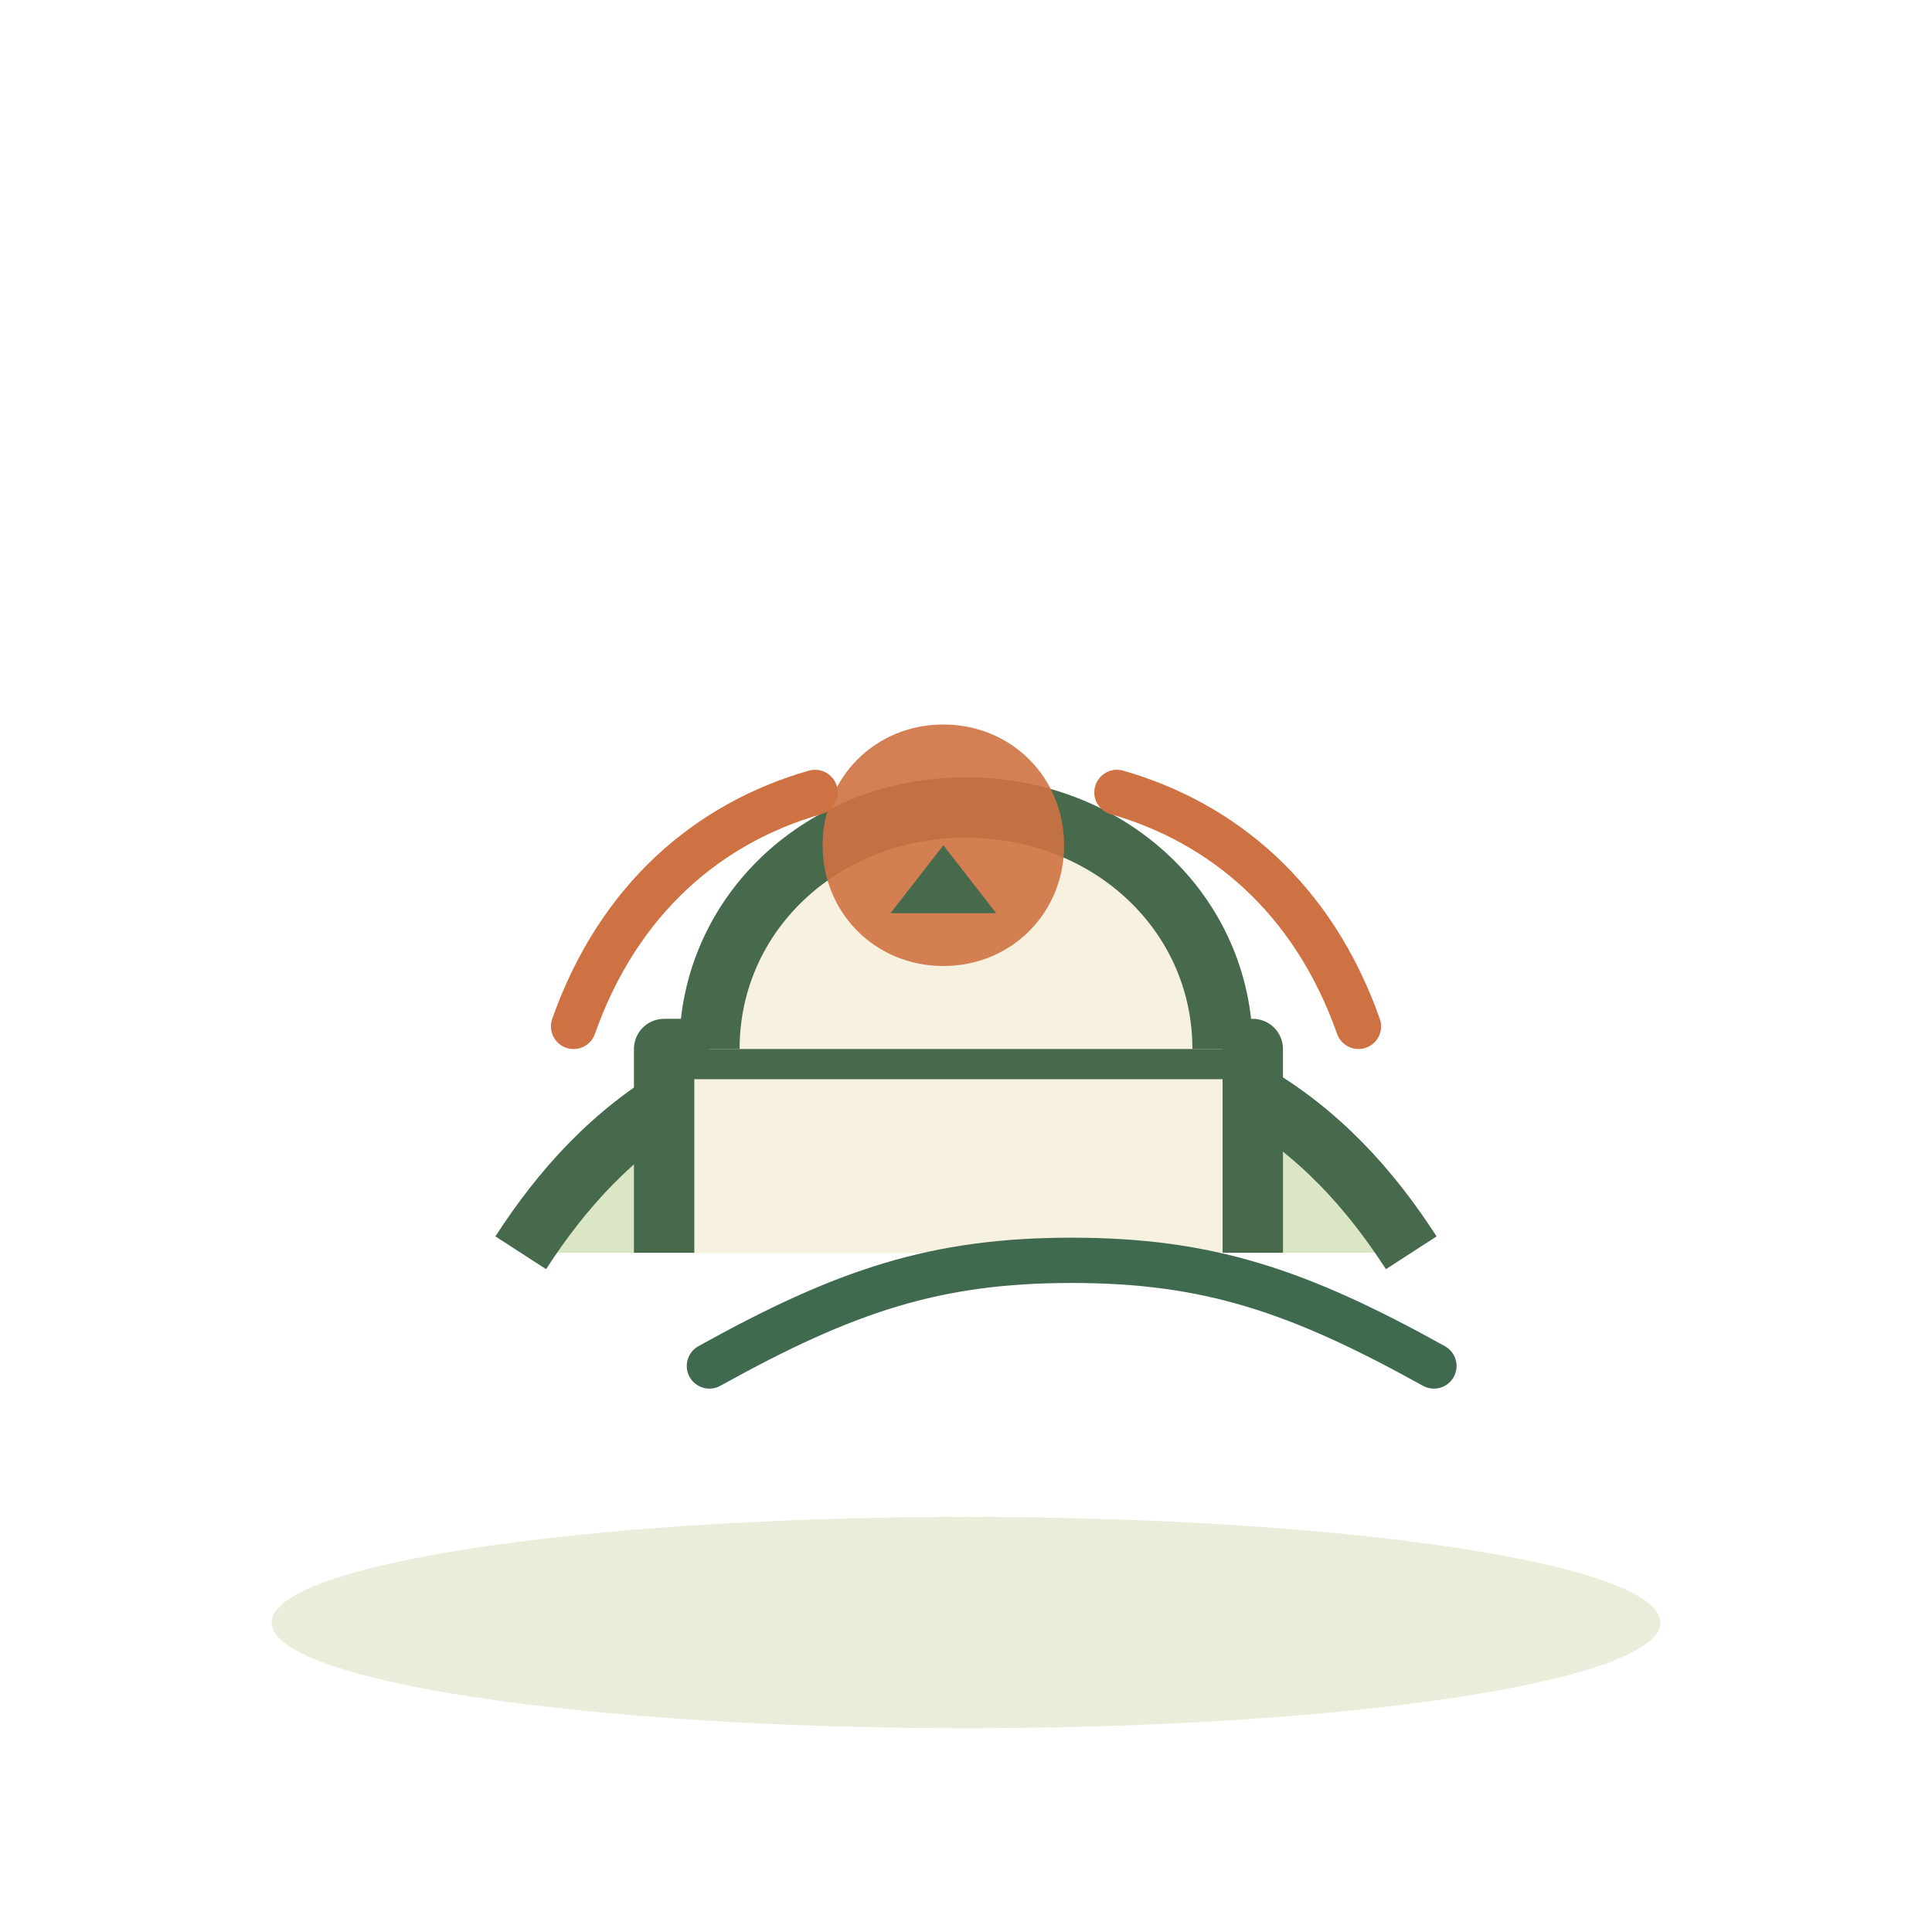
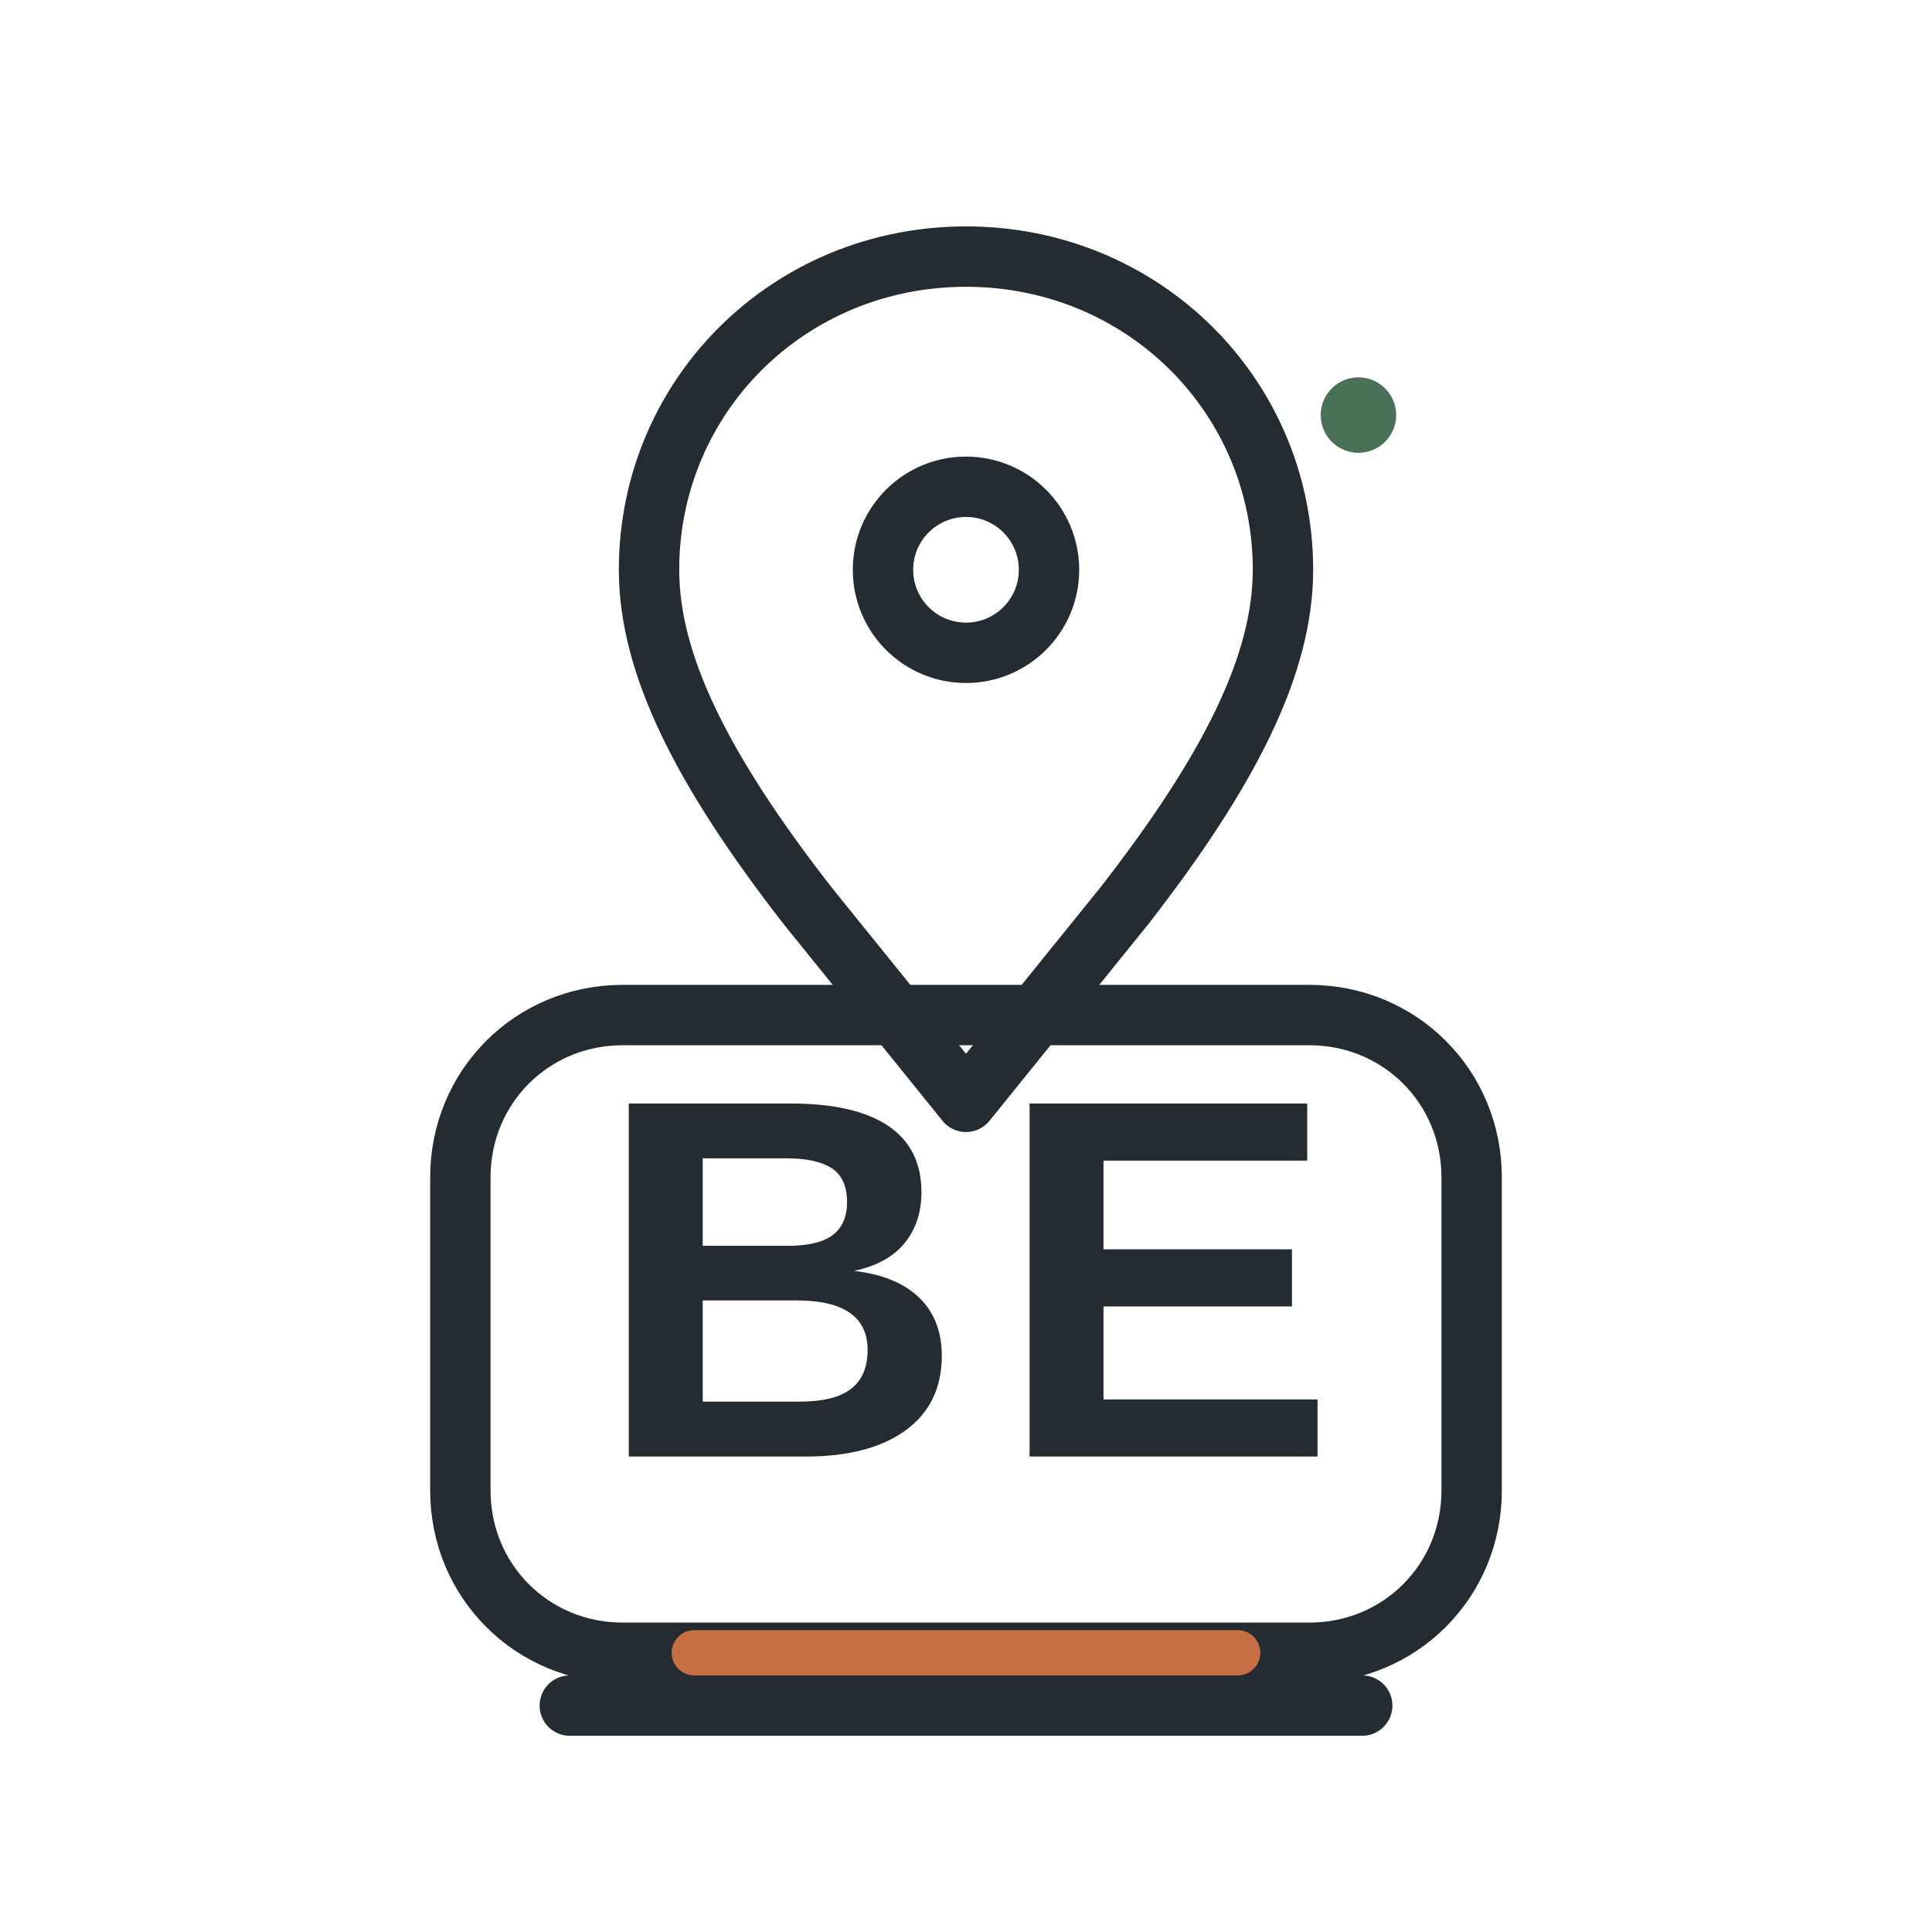
<svg xmlns="http://www.w3.org/2000/svg" viewBox="0 0 512 512" fill="none">
-   <defs>
-     <linearGradient id="bg" x1="92" y1="70" x2="420" y2="446" gradientUnits="userSpaceOnUse">
-       <stop offset="0" stop-color="#f7f1df" />
-       <stop offset="1" stop-color="#eef3de" />
-     </linearGradient>
-     <linearGradient id="sage" x1="124" y1="124" x2="376" y2="388" gradientUnits="userSpaceOnUse">
-       <stop offset="0" stop-color="#dfe9c8" />
-       <stop offset="1" stop-color="#b9d09f" />
-     </linearGradient>
-     <linearGradient id="green" x1="142" y1="100" x2="384" y2="414" gradientUnits="userSpaceOnUse">
-       <stop offset="0" stop-color="#5f8258" />
-       <stop offset="1" stop-color="#476a4d" />
-     </linearGradient>
-     <linearGradient id="orange" x1="180" y1="112" x2="386" y2="388" gradientUnits="userSpaceOnUse">
-       <stop offset="0" stop-color="#f6b46b" />
-       <stop offset="1" stop-color="#cf7243" />
-     </linearGradient>
-   </defs>
-   <ellipse cx="256" cy="430" rx="184" ry="28" fill="#dfe7cc" opacity="0.7" />
-   <path d="M138 332c22-34 54-60 118-60s96 26 118 60" fill="#dbe7c4" stroke="#476a4d" stroke-width="16" stroke-linejoin="round" />
-   <path d="M176 332v-54h156v54" fill="#f7f1df" stroke="#476a4d" stroke-width="16" stroke-linejoin="round" />
-   <path d="M188 278c0-36 30-64 68-64s68 28 68 64" fill="#f7f1df" stroke="#476a4d" stroke-width="16" stroke-linejoin="round" />
-   <path d="M152 272c12-34 36-54 64-62" stroke="#cf7243" stroke-width="12" stroke-linecap="round" />
-   <path d="M360 272c-12-34-36-54-64-62" stroke="#cf7243" stroke-width="12" stroke-linecap="round" />
-   <path d="M250 192c18 0 32 14 32 32s-14 32-32 32-32-14-32-32 14-32 32-32Z" fill="#cf7243" opacity="0.9" />
-   <path d="M250 224l-14 18h28l-14-18Z" fill="#476a4d" />
-   <path d="M188 362c36-20 60-28 96-28s60 8 96 28" stroke="#3f6a50" stroke-width="12" stroke-linecap="round" />
+   <g stroke="#242b31" stroke-width="16" stroke-linecap="round" stroke-linejoin="round">
+     <path d="M256 68c-47 0-84 37-84 83 0 25 14 53 42 89l42 52 42-52c28-36 42-64 42-89 0-46-37-83-84-83Z" />
+     <circle cx="256" cy="151" r="22" />
+     <path d="M122 312c0-24 19-43 43-43h182c24 0 43 19 43 43v83c0 24-19 43-43 43H165c-24 0-43-19-43-43Z" />
+     <path d="M151 452h210" />
+   </g>
+   <path d="M184 438h144" stroke="#cf7243" stroke-width="12" stroke-linecap="round" opacity="0.95" />
+   <circle cx="360" cy="110" r="10" fill="#3f6a50" opacity="0.95" />
+   <text x="256" y="386" fill="#242b31" font-family="Avenir Next, Segoe UI, Helvetica Neue, Arial, sans-serif" font-size="136" font-weight="800" letter-spacing="8" text-anchor="middle">BE</text>
</svg>
